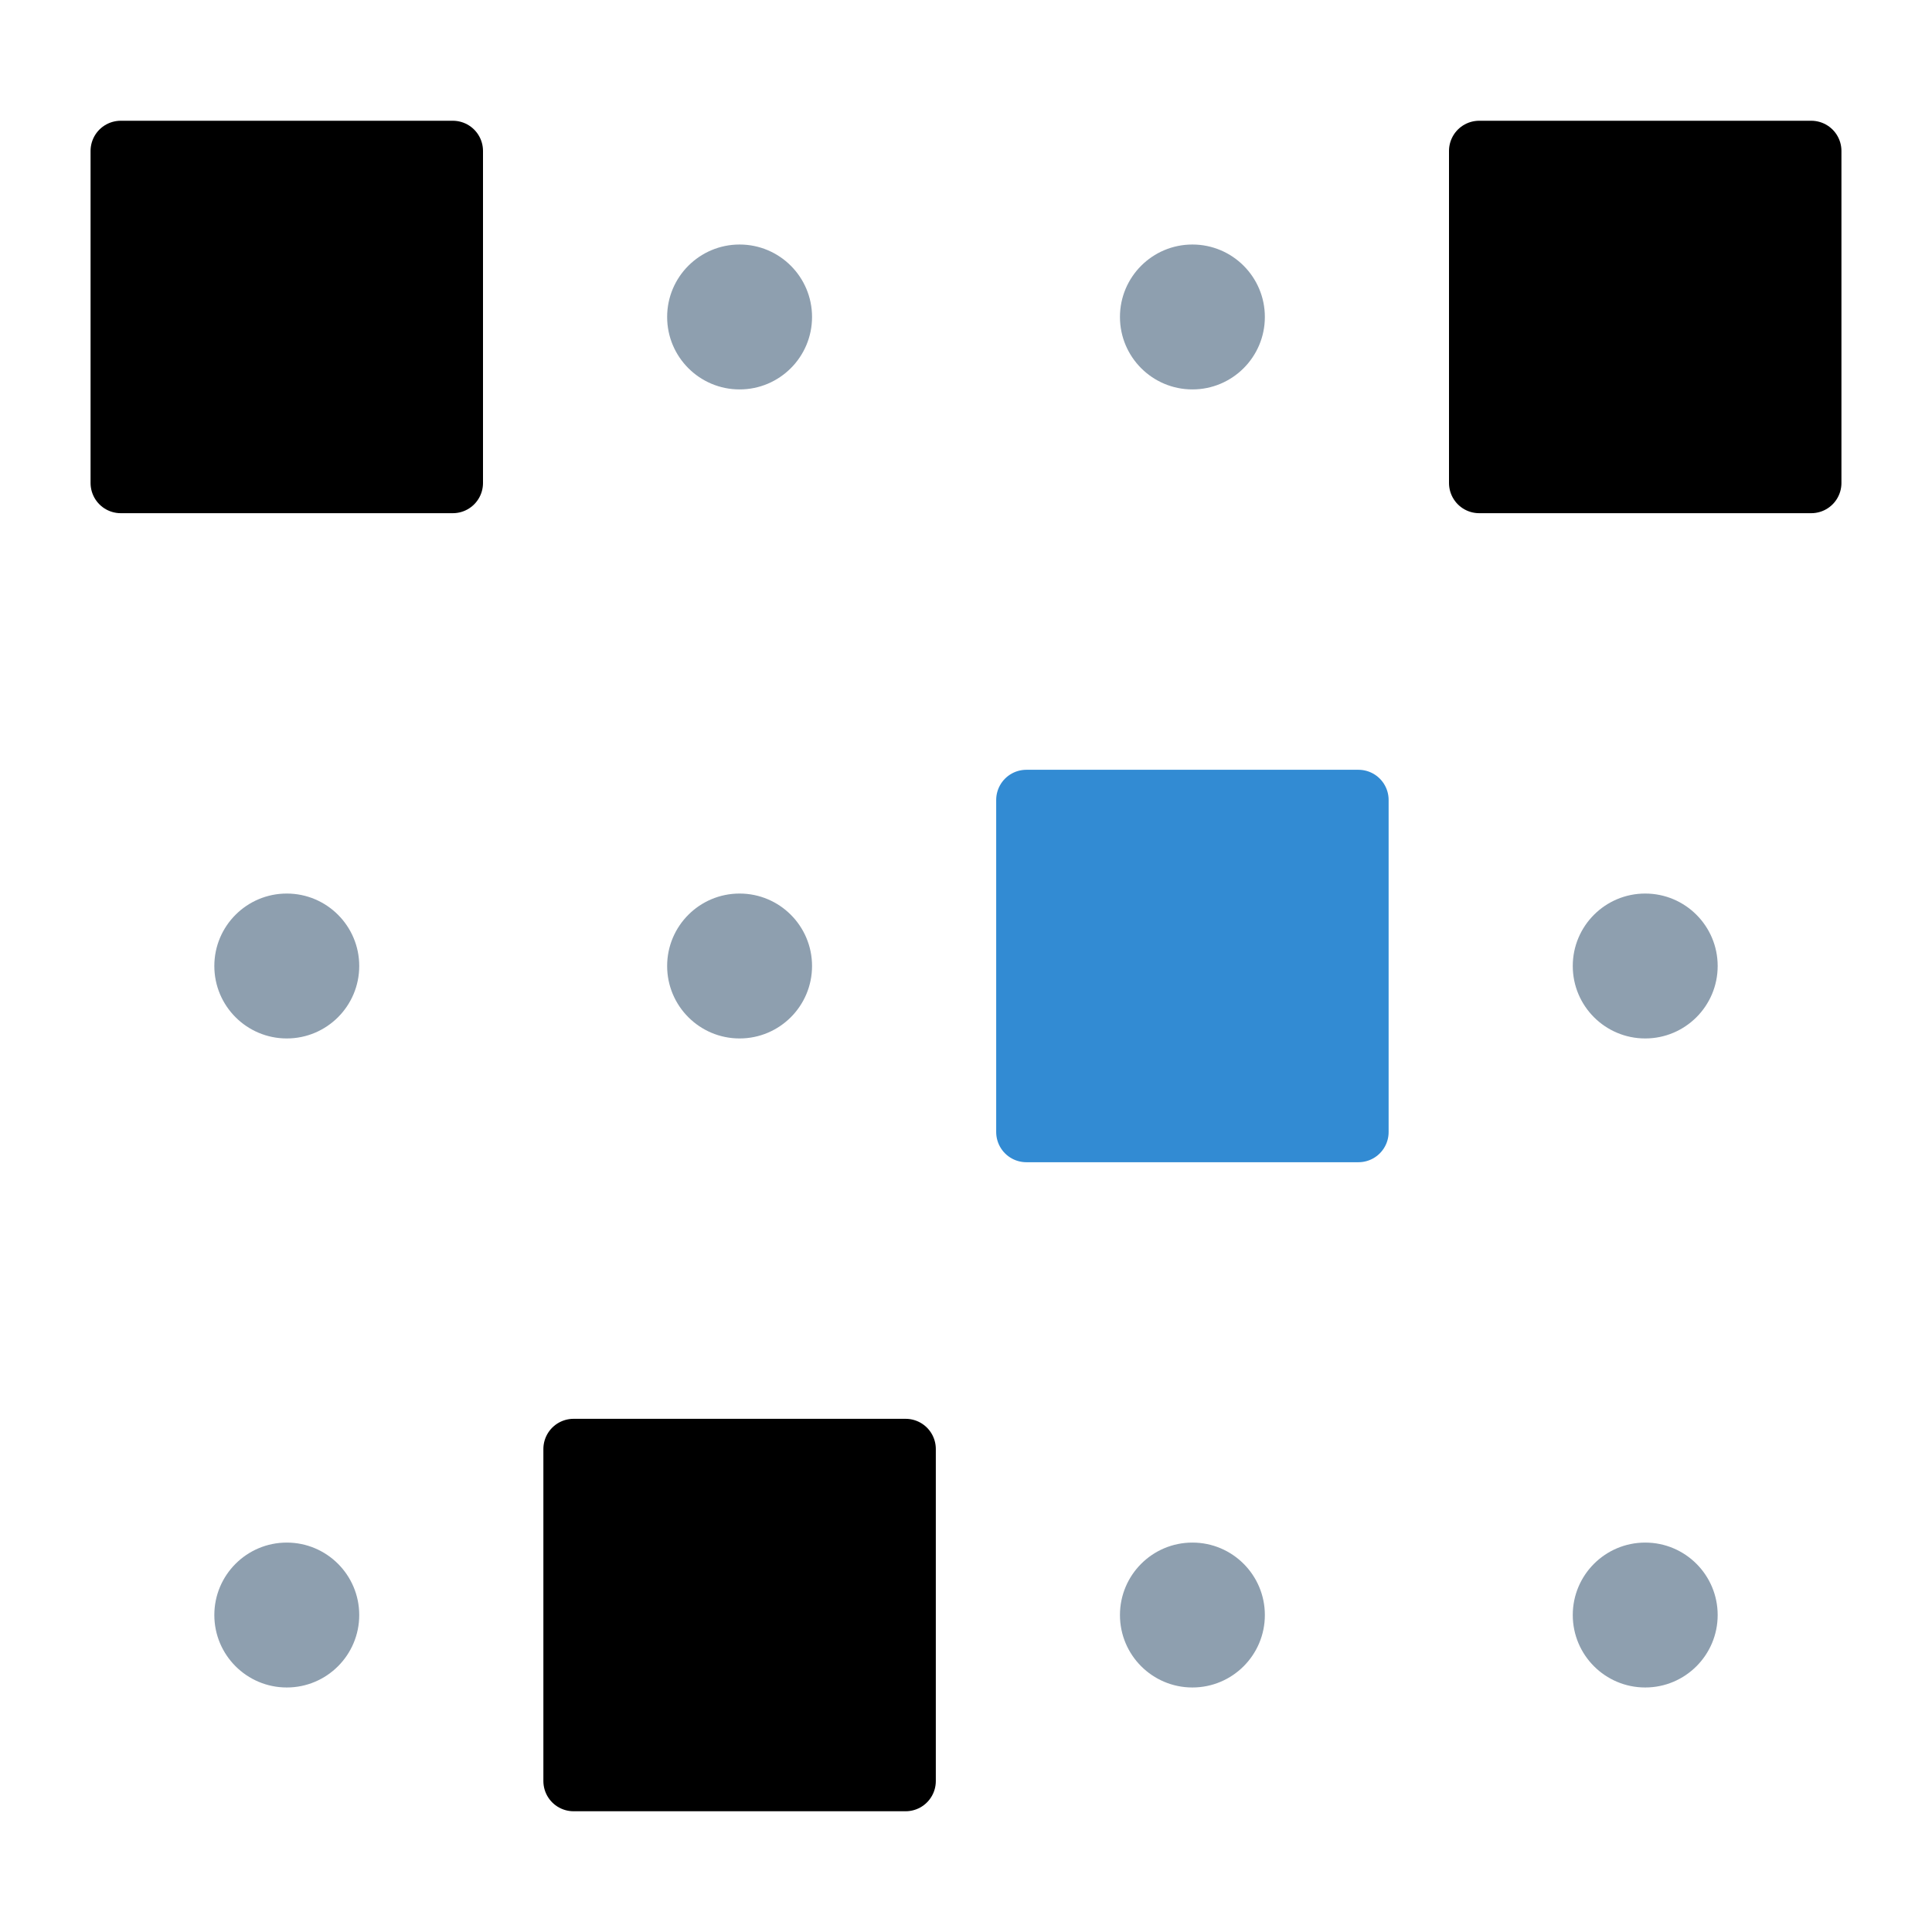
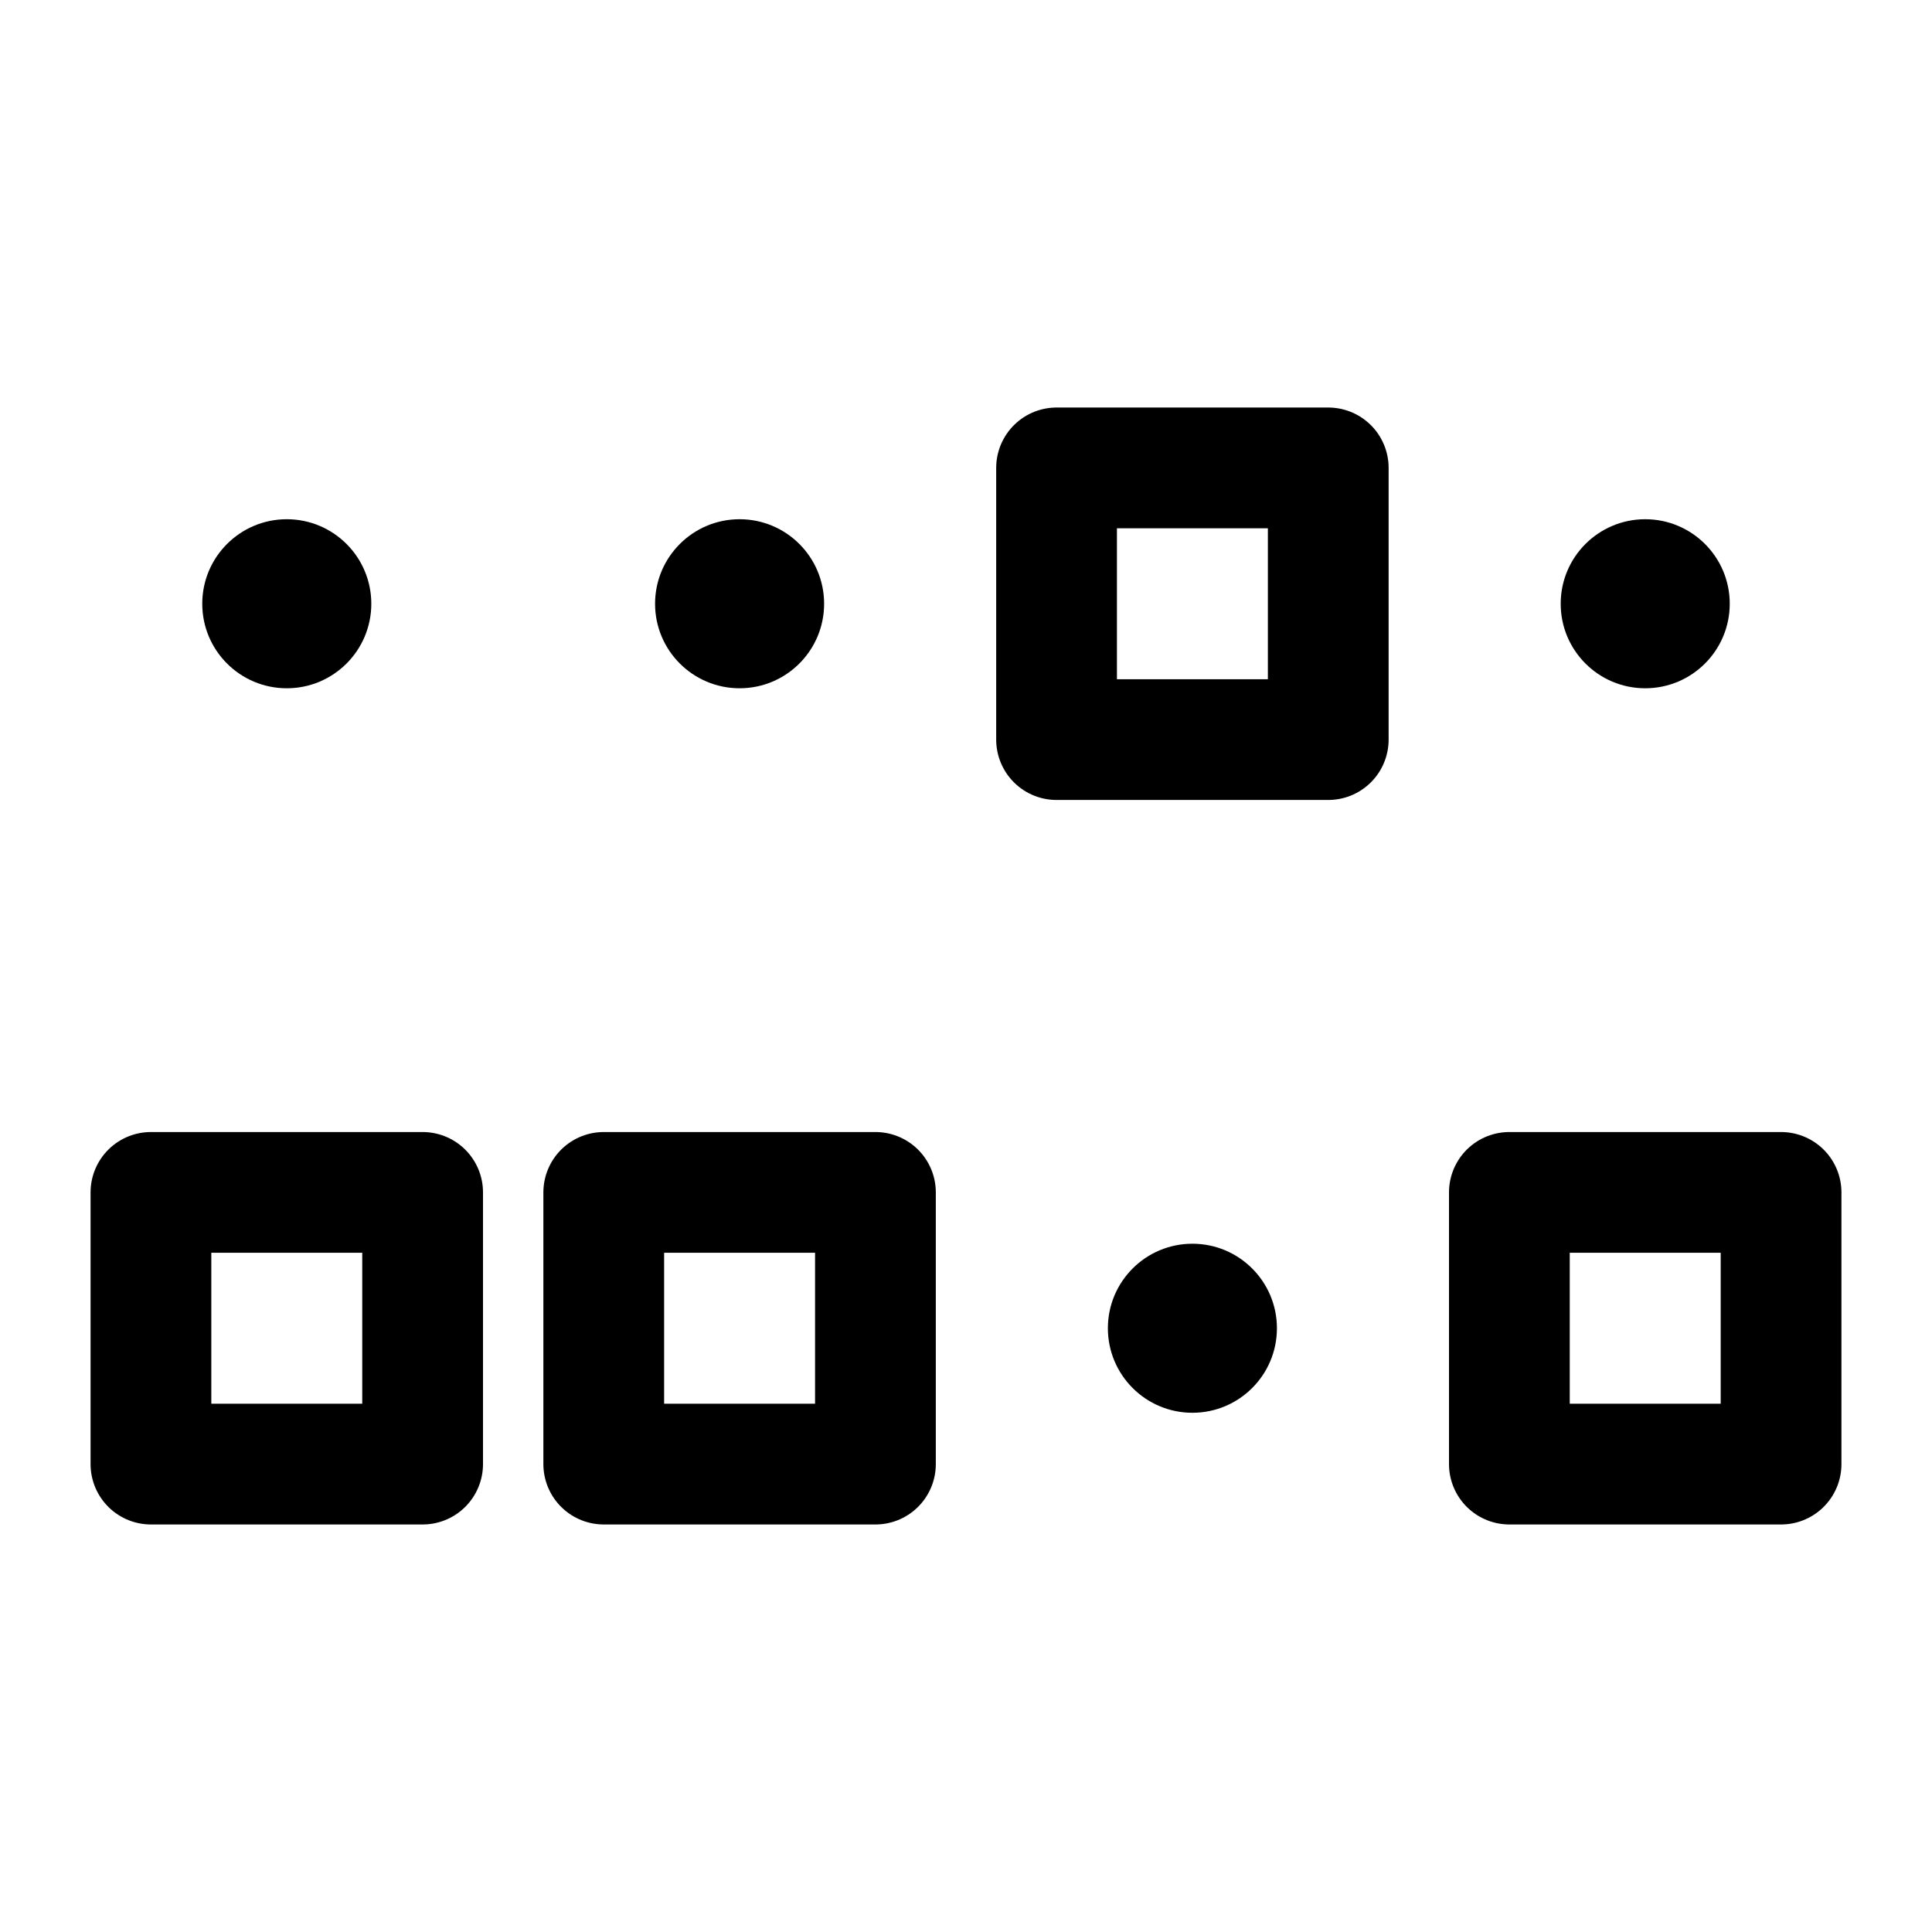
<svg xmlns="http://www.w3.org/2000/svg" viewBox="0 0 64 64">
-   <circle cx="9.5" cy="32" r="2.4" fill="#8e9faf" />
-   <circle cx="9.5" cy="53.5" r="2.4" fill="#8e9faf" />
-   <circle cx="24.5" cy="10.5" r="2.4" fill="#8e9faf" />
-   <circle cx="24.5" cy="32" r="2.4" fill="#8e9faf" />
-   <circle cx="39.5" cy="10.5" r="2.4" fill="#8e9faf" />
-   <circle cx="39.5" cy="53.5" r="2.4" fill="#8e9faf" />
-   <circle cx="54.5" cy="32" r="2.4" fill="#8e9faf" />
-   <circle cx="54.5" cy="53.5" r="2.4" fill="#8e9faf" />
-   <path d="M4 5L15 5L15 16L4 16ZM19 48L30 48L30 59L19 59ZM49 5L60 5L60 16L49 16Z" fill="currentColor" stroke="currentColor" stroke-width="2" stroke-linejoin="round" stroke-linecap="round" />
-   <path d="M34 26.5L45 26.5L45 37.5L34 37.5Z" fill="#328bd3" stroke="#328bd3" stroke-width="2" stroke-linejoin="round" stroke-linecap="round" />
+   <circle cx="9.5" cy="20" r="2.8" fill="currentColor" />
+   <circle cx="24.5" cy="20" r="2.8" fill="currentColor" />
+   <circle cx="54.5" cy="20" r="2.8" fill="currentColor" />
+   <circle cx="39.5" cy="44" r="2.8" fill="currentColor" />
+   <path d="M35 15.5 L44 15.5 L44 24.5 L35 24.5 Z M5 39.5 L14 39.5 L14 48.5 L5 48.5 Z M20 39.5 L29 39.5 L29 48.5 L20 48.5 Z M50 39.5 L59 39.5 L59 48.5 L50 48.5 Z" fill="none" stroke="currentColor" stroke-width="4" stroke-linejoin="round" stroke-linecap="round" />
</svg>
